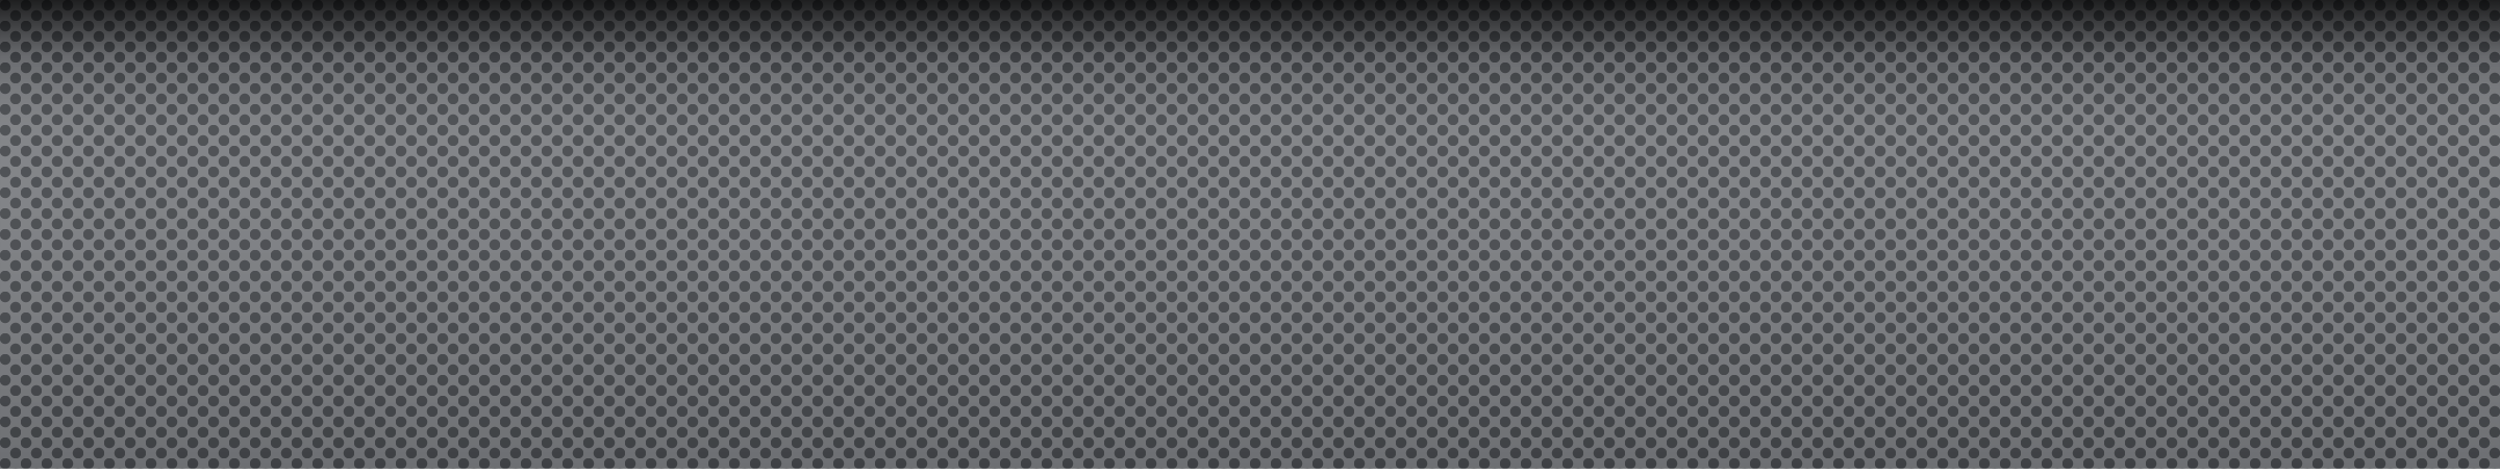
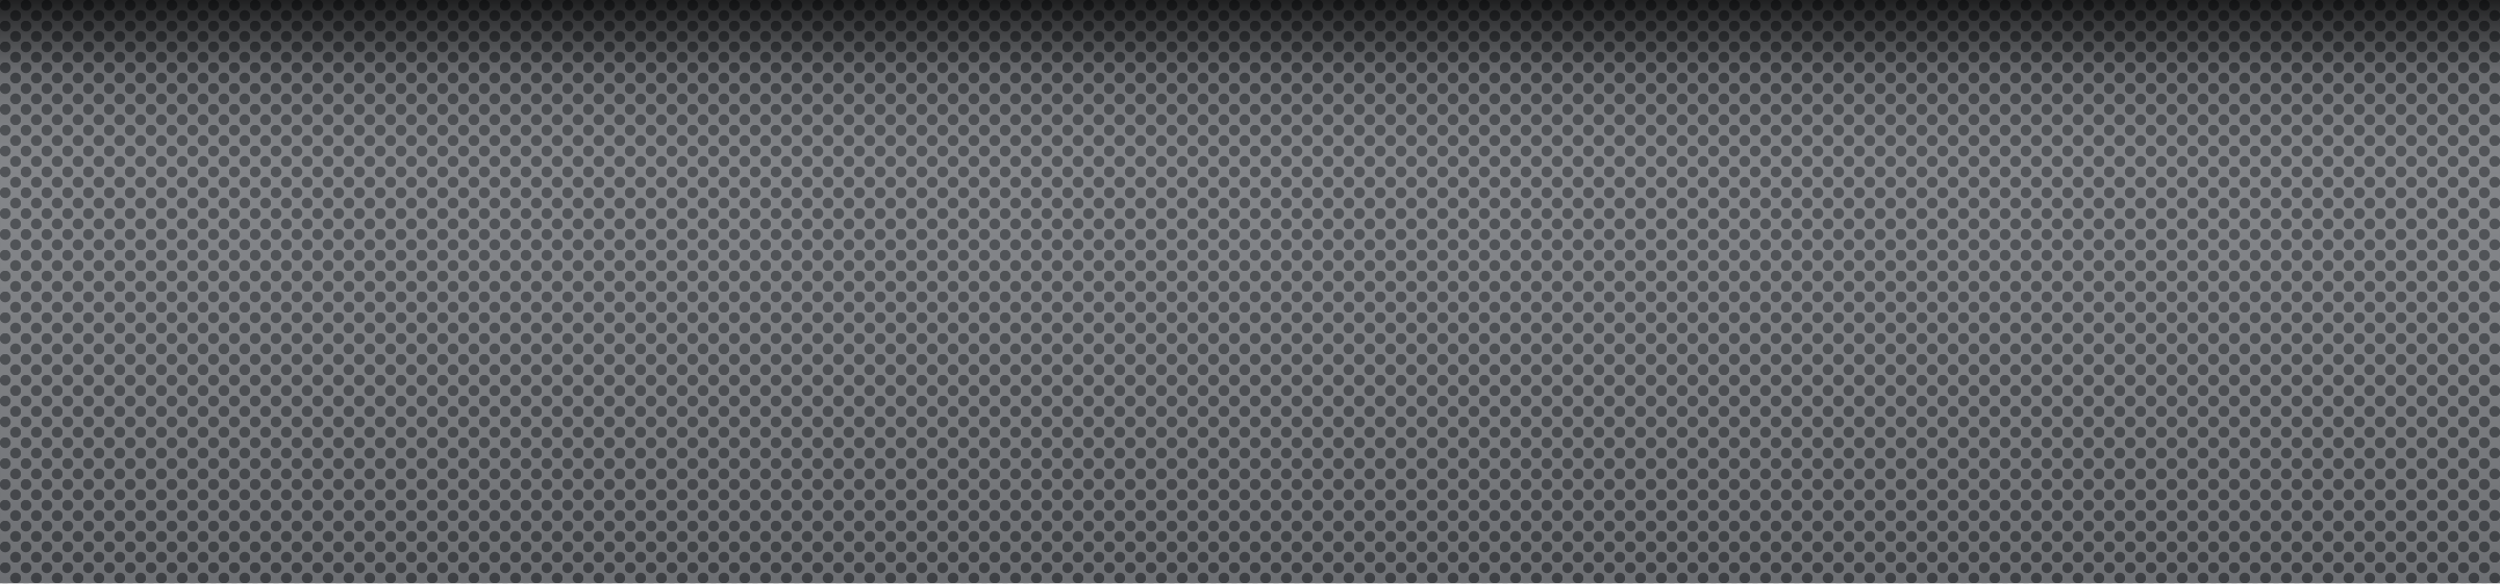
- <svg xmlns="http://www.w3.org/2000/svg" width="480" height="90" viewBox="0 0 480 90">
+ <svg xmlns="http://www.w3.org/2000/svg" width="480" height="112" viewBox="0 0 480 112">
  <defs>
    <pattern id="m" width="4" height="4" patternUnits="userSpaceOnUse">
      <rect width="4" height="4" fill="#7C7E82" />
      <circle cx="1" cy="1" r="1.05" fill="#46494D" />
      <circle cx="3" cy="3" r="1.05" fill="#46494D" />
    </pattern>
    <linearGradient id="t" x1="0" y1="0" x2="0" y2="1">
      <stop offset="0" stop-color="#000000" stop-opacity="0.75" />
      <stop offset="0.12" stop-color="#000000" stop-opacity="0.15" />
      <stop offset="0.3" stop-color="#FFFFFF" stop-opacity="0.06" />
      <stop offset="1" stop-color="#000000" stop-opacity="0.12" />
    </linearGradient>
  </defs>
-   <rect width="480" height="90" fill="url(#m)" />
-   <rect width="480" height="90" fill="url(#t)" />
+   <rect width="480" height="112" fill="url(#m)" />
+   <rect width="480" height="112" fill="url(#t)" />
</svg>
